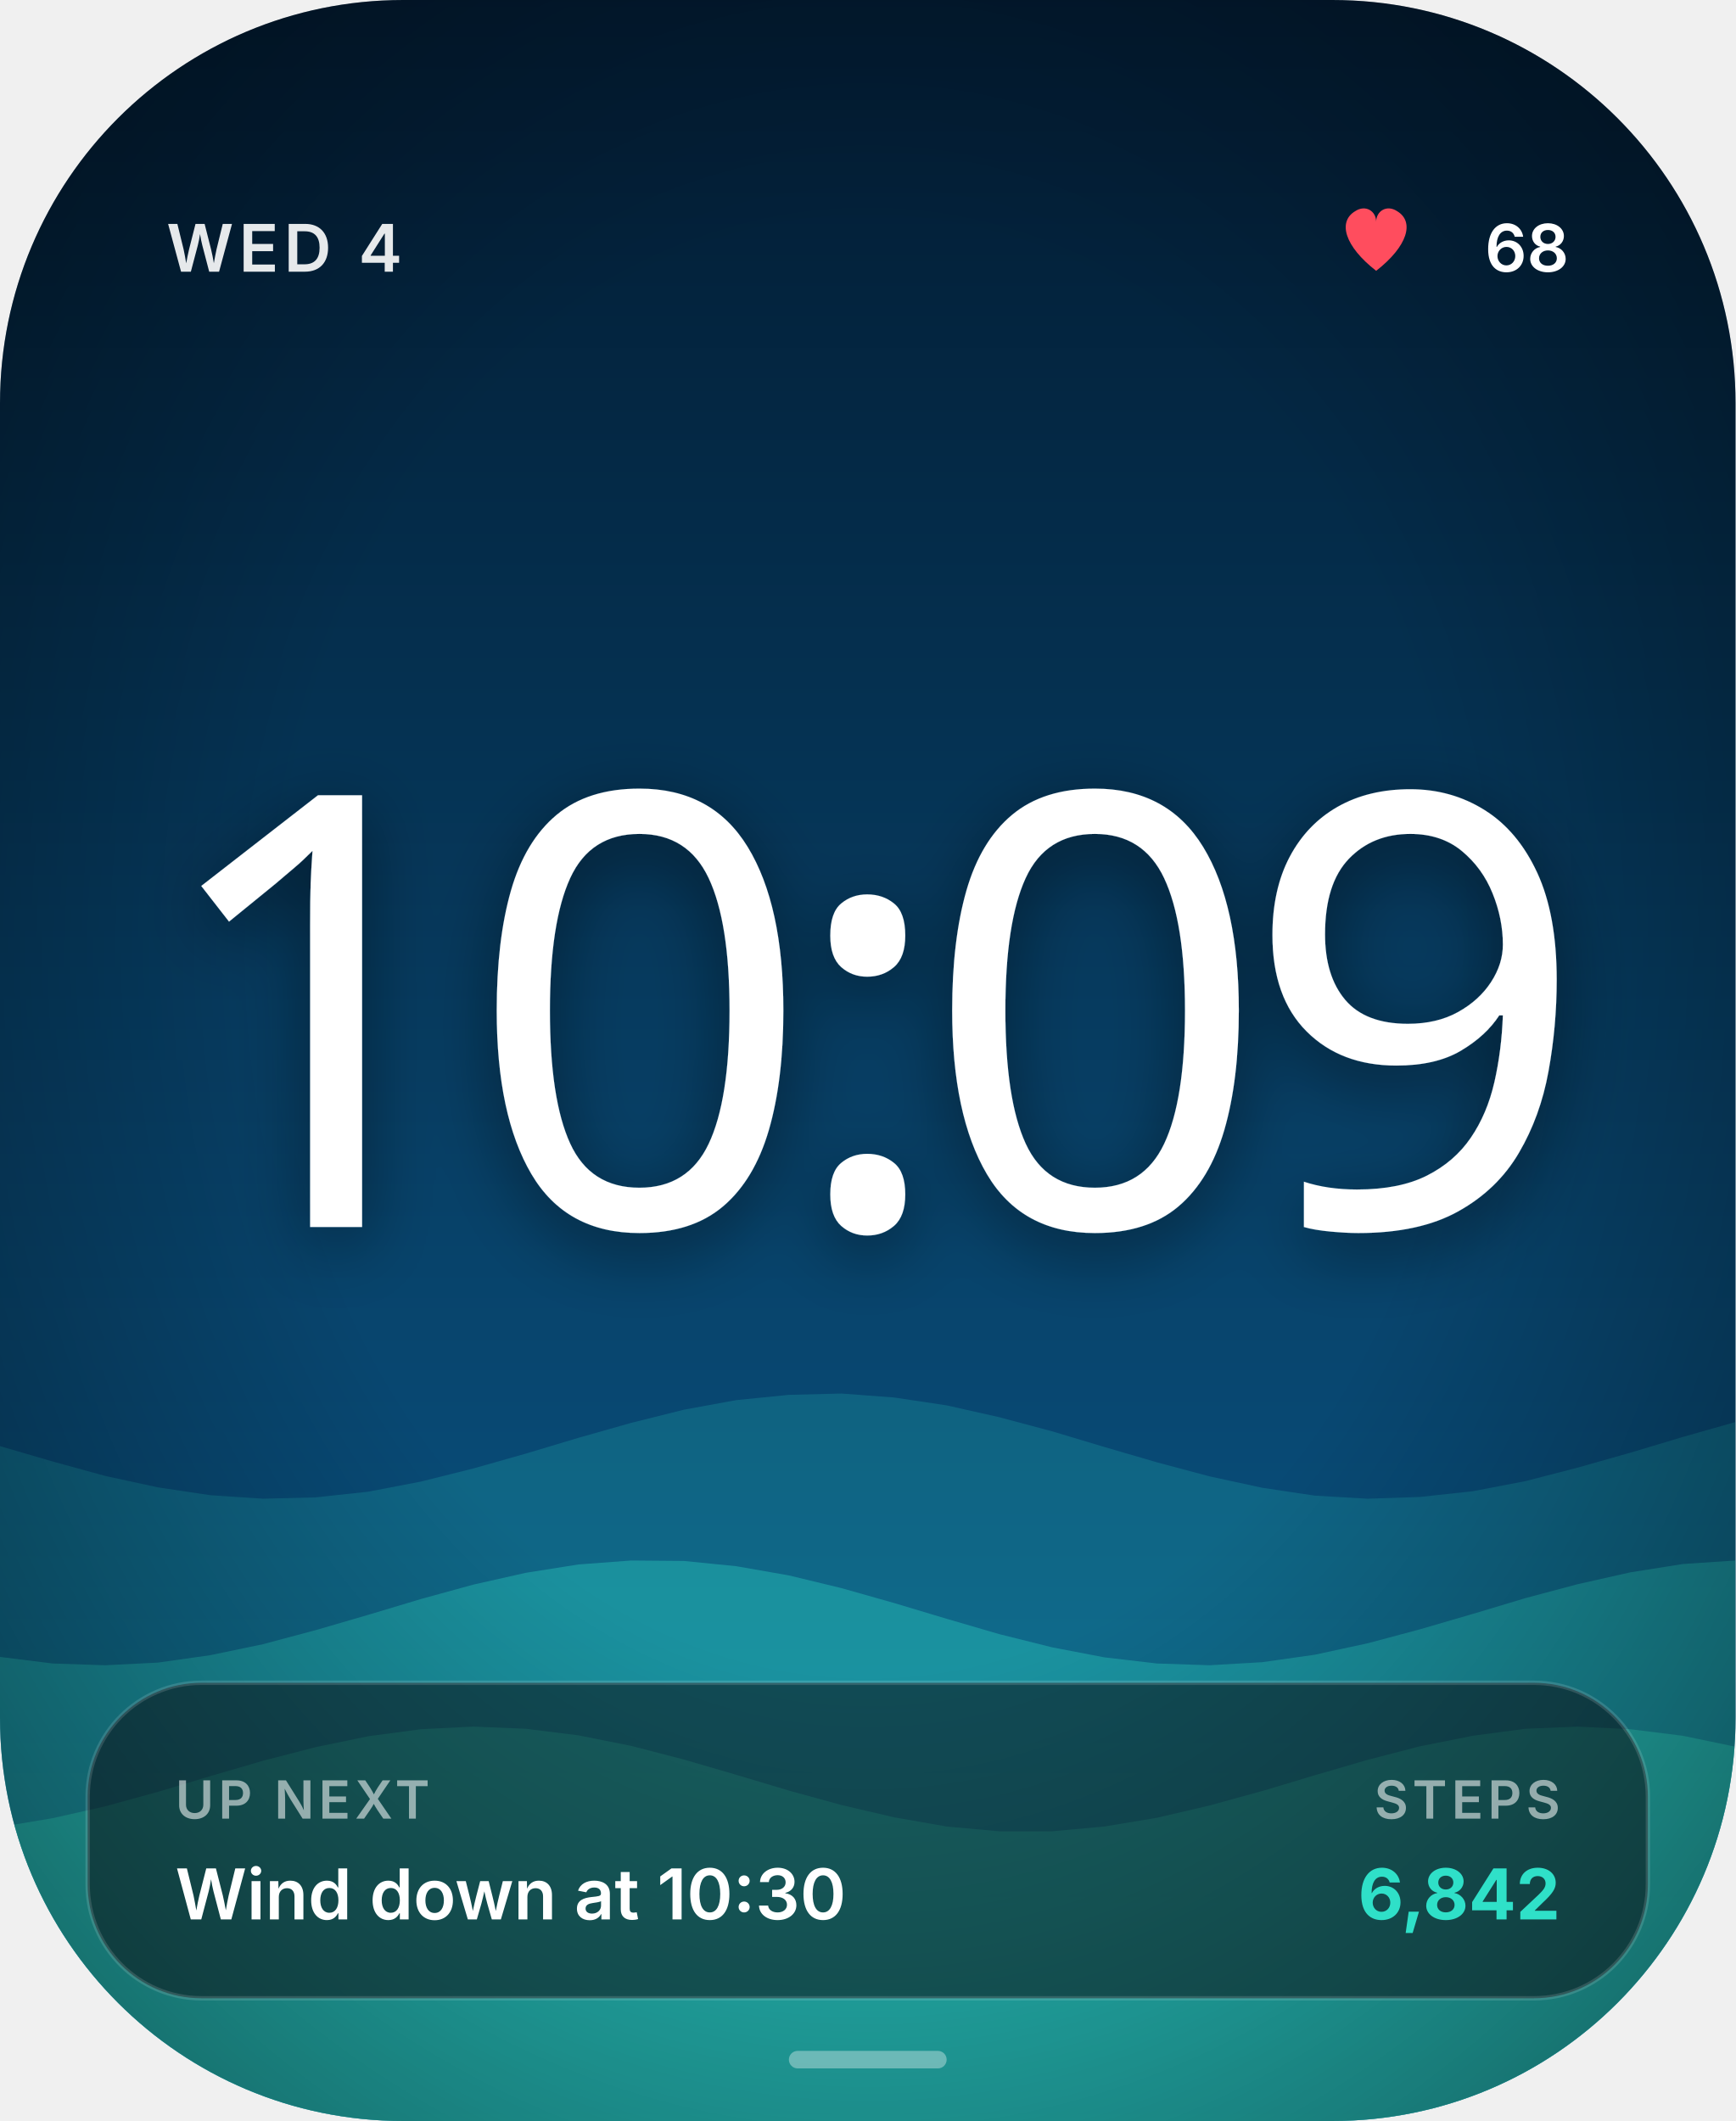
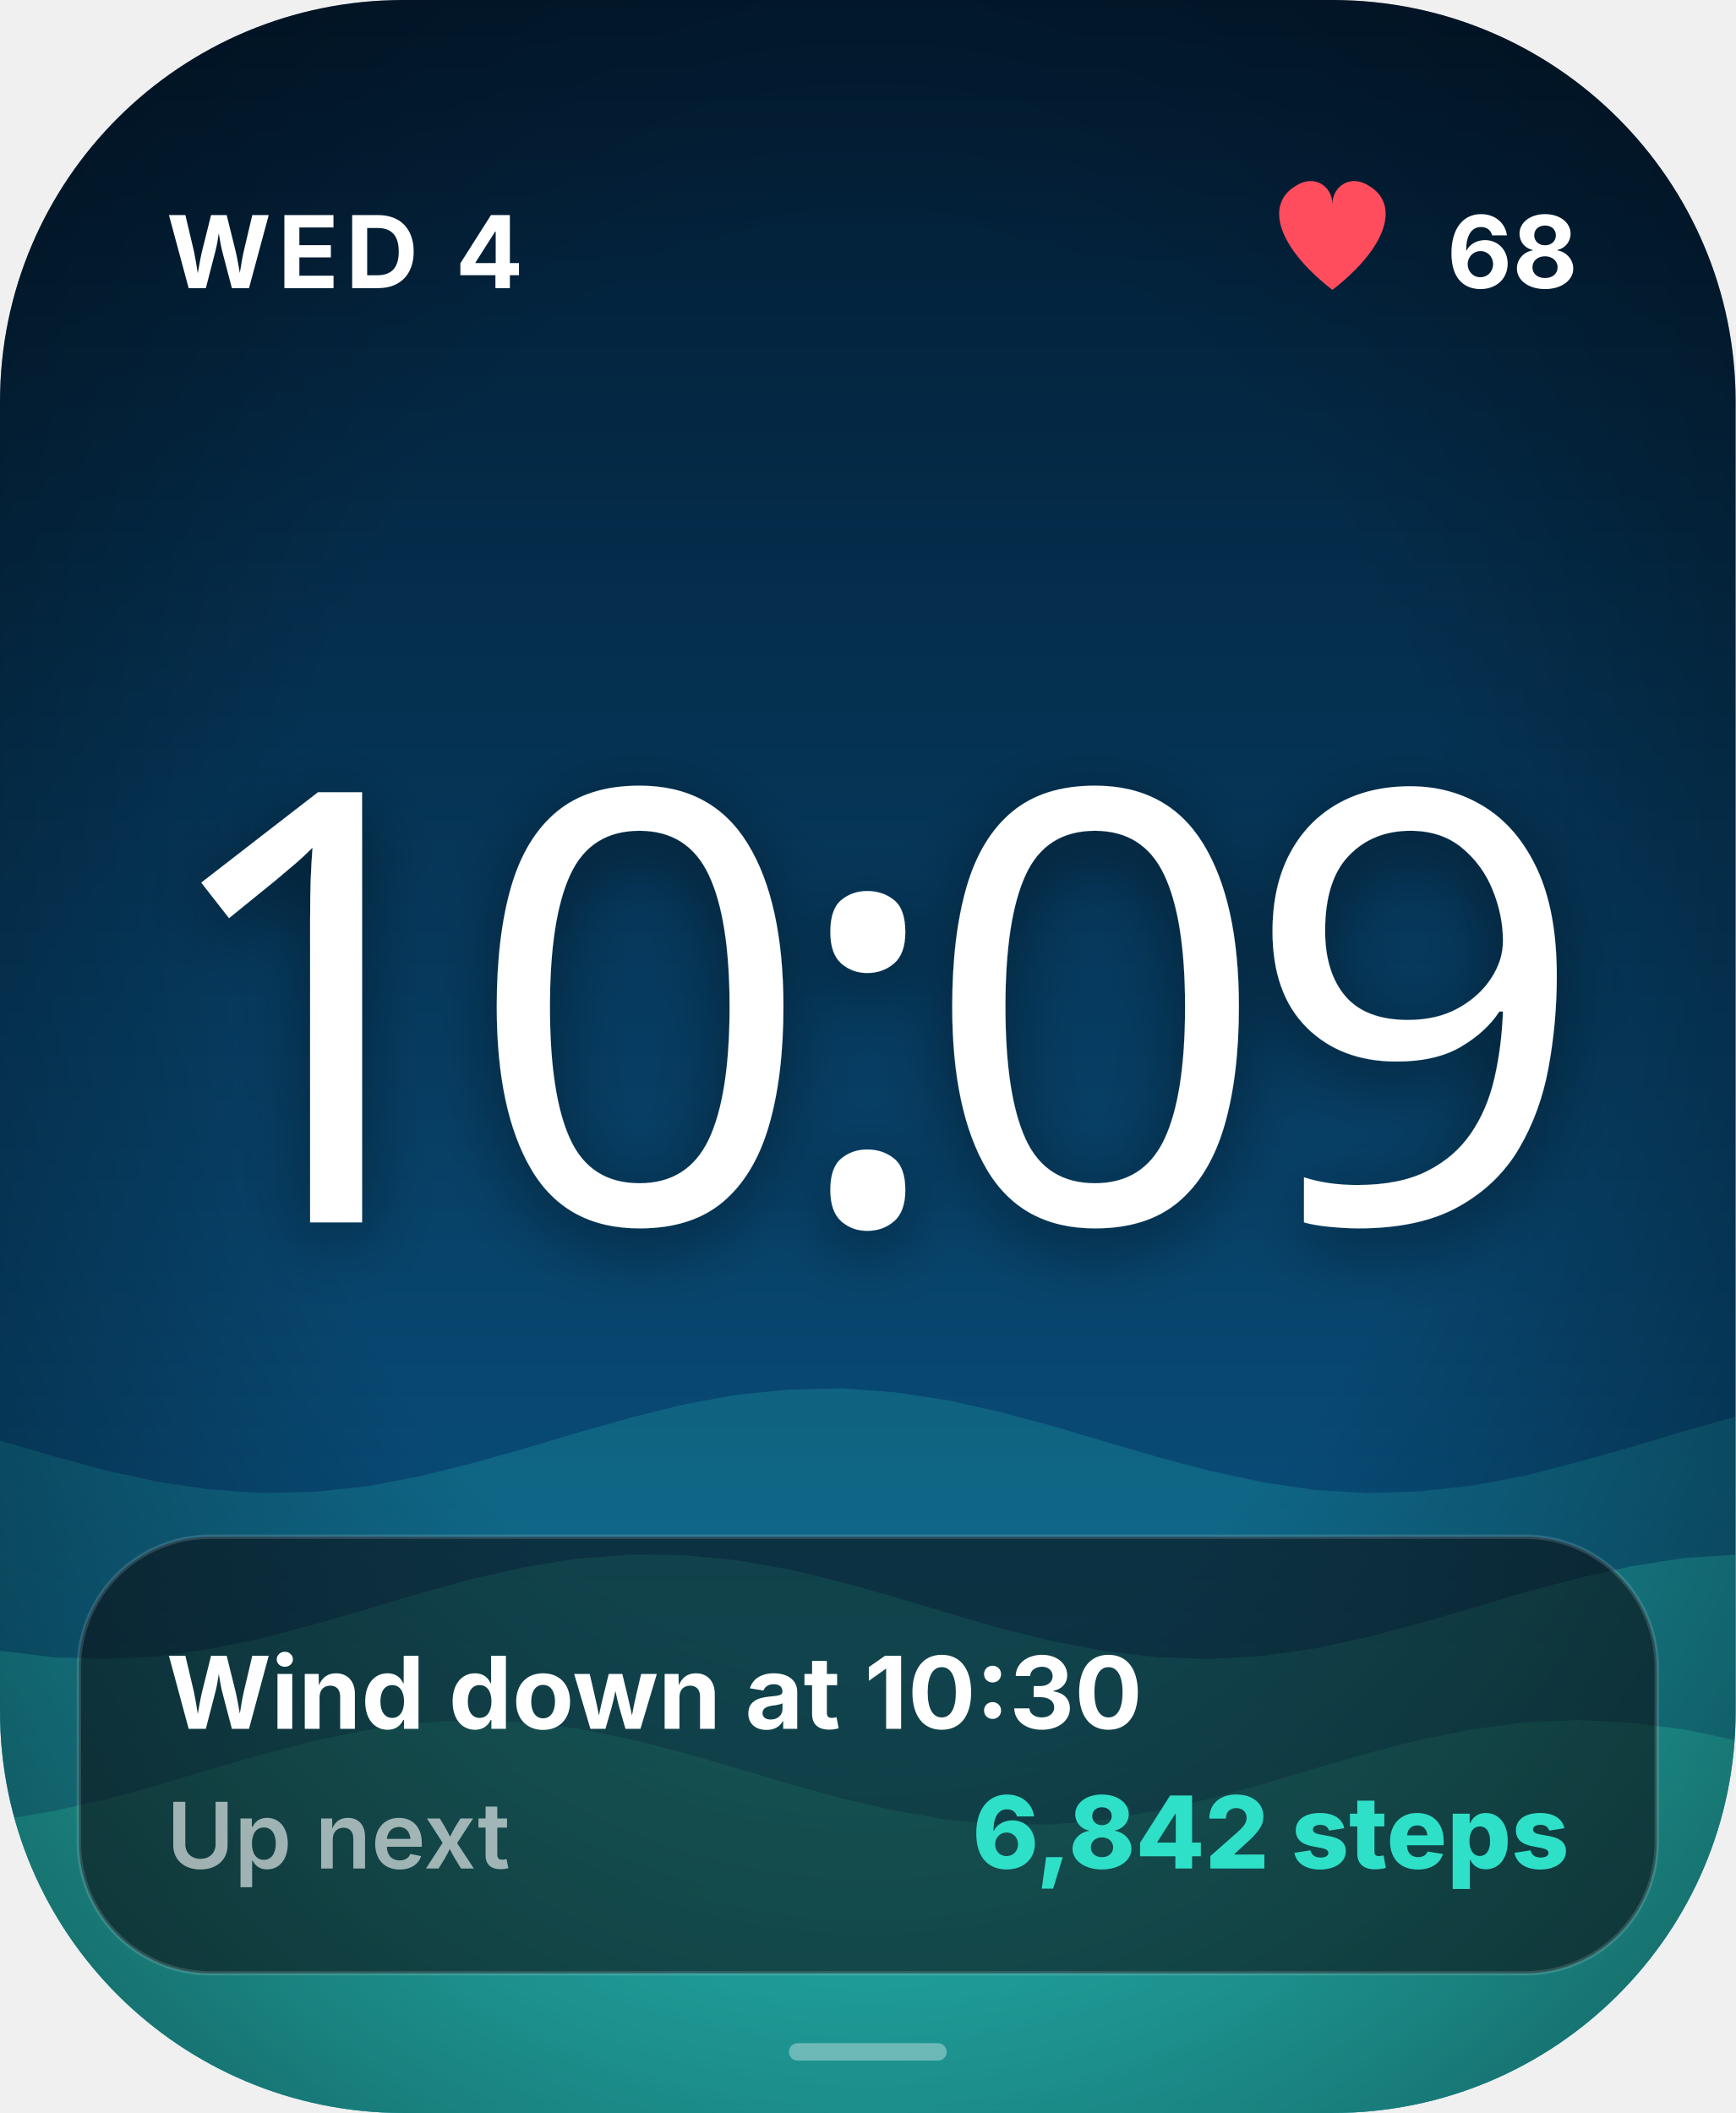
- <svg xmlns="http://www.w3.org/2000/svg" width="396" height="484" viewBox="0 0 396 484">
+ <svg xmlns="http://www.w3.org/2000/svg" width="368" height="448" preserveAspectRatio="none" viewBox="0 0 396 484">
  <defs>
    <clipPath id="hclip">
      <rect width="396" height="484" rx="92" />
    </clipPath>
    <filter id="hsoft" x="-50%" y="-50%" width="200%" height="200%">
      <feGaussianBlur stdDeviation="12" />
    </filter>
    <filter id="hshadow" x="-20%" y="-20%" width="140%" height="140%">
      <feDropShadow dx="0" dy="4" stdDeviation="8" flood-color="#000" flood-opacity=".45" />
    </filter>
    <radialGradient id="hvig" cx=".5" cy=".45" r=".75">
      <stop offset=".45" stop-color="#000" stop-opacity="0" />
      <stop offset="1" stop-color="#000" stop-opacity=".5" />
    </radialGradient>
  </defs>
  <g clip-path="url(#hclip)">
    <defs>
      <linearGradient id="hcg" x1="0" y1="0" x2="0" y2="1">
        <stop offset="0" stop-color="#021a30" />
        <stop offset="1" stop-color="#0b5f93" />
      </linearGradient>
    </defs>
    <rect width="396" height="484" fill="url(#hcg)" />
    <path d="M0 484 L 0 330.0 L 12 333.5 L 24 336.8 L 36 339.4 L 48 341.2 L 60 342.0 L 72 341.7 L 84 340.4 L 96 338.1 L 108 335.1 L 120 331.7 L 132 328.1 L 144 324.7 L 156 321.7 L 168 319.5 L 180 318.3 L 192 318.0 L 204 318.9 L 216 320.7 L 228 323.4 L 240 326.6 L 252 330.2 L 264 333.7 L 276 336.9 L 288 339.5 L 300 341.3 L 312 342.0 L 324 341.6 L 336 340.3 L 348 338.0 L 360 334.9 L 372 331.5 L 384 327.9 L 396 324.5 L 396 484 Z" fill="#2fe0c8" opacity="0.18" />
    <path d="M0 484 L 0 378.1 L 12 379.6 L 24 380.0 L 36 379.4 L 48 377.7 L 60 375.2 L 72 372.0 L 84 368.5 L 96 364.9 L 108 361.6 L 120 358.9 L 132 357.0 L 144 356.1 L 156 356.2 L 168 357.4 L 180 359.5 L 192 362.4 L 204 365.8 L 216 369.4 L 228 372.9 L 240 375.9 L 252 378.2 L 264 379.6 L 276 380.0 L 288 379.3 L 300 377.6 L 312 375.0 L 324 371.8 L 336 368.3 L 348 364.7 L 360 361.5 L 372 358.8 L 384 356.9 L 396 356.1 L 396 484 Z" fill="#2fe0c8" opacity="0.34" />
    <path d="M0 484 L 0 416.9 L 12 414.9 L 24 412.2 L 36 408.9 L 48 405.3 L 60 401.8 L 72 398.7 L 84 396.2 L 96 394.6 L 108 394.0 L 120 394.5 L 132 396.0 L 144 398.4 L 156 401.5 L 168 405.0 L 180 408.6 L 192 411.9 L 204 414.7 L 216 416.8 L 228 417.9 L 240 417.9 L 252 416.8 L 264 414.8 L 276 412.0 L 288 408.7 L 300 405.1 L 312 401.6 L 324 398.5 L 336 396.1 L 348 394.5 L 360 394.0 L 372 394.6 L 384 396.1 L 396 398.6 L 396 484 Z" fill="#2fe0c8" opacity="0.5" />
    <rect width="396" height="484" fill="url(#hvig)" />
-     <text x="38" y="62" font-family="Inter, 'Inter Tight', system-ui, sans-serif" font-size="15" font-weight="600" letter-spacing="1.2" fill="#ffffff" opacity=".9">WED 4</text>
-     <path transform="translate(314.0 57.0) scale(0.800)" fill="#ff4d5e" d="M0 6 C -9 -1 -11 -8 -6 -11 C -3 -13 0 -11 0 -8 C 0 -11 3 -13 6 -11 C 11 -8 9 -1 0 6Z" />
-     <text x="358" y="62" text-anchor="end" font-family="Inter, 'Inter Tight', system-ui, sans-serif" font-size="15" font-weight="600" fill="#ffffff">68</text>
-     <text x="198" y="280" text-anchor="middle" font-family="'Inter Tight', sans-serif" font-weight="300" font-size="138" letter-spacing="-6" fill="#ffffff" filter="url(#hshadow)">10:09</text>
-     <rect x="20" y="384" width="356" height="72" rx="26" fill="#0b0b10" fill-opacity=".52" stroke="#fff" stroke-opacity=".14" />
-     <text x="40" y="415" font-family="Inter, 'Inter Tight', system-ui, sans-serif" font-size="12" font-weight="600" letter-spacing="1" fill="#fff" opacity=".55">UP NEXT</text>
-     <text x="40" y="438" font-family="Inter, 'Inter Tight', system-ui, sans-serif" font-size="16" font-weight="600" fill="#fff">Wind down at 10:30</text>
-     <text x="356" y="438" text-anchor="end" font-family="Inter, 'Inter Tight', system-ui, sans-serif" font-size="16" font-weight="700" fill="#2fe0c8">6,842</text>
-     <text x="356" y="415" text-anchor="end" font-family="Inter, 'Inter Tight', system-ui, sans-serif" font-size="12" font-weight="600" letter-spacing="1" fill="#fff" opacity=".55">STEPS</text>
+     <text x="38" y="66" font-family="Inter" font-size="23" font-weight="700" letter-spacing="1.5" fill="#ffffff">WED 4</text>
+     <path transform="translate(304.0 58.0) scale(1.400)" fill="#ff4d5e" d="M0 6 C -9 -1 -11 -8 -6 -11 C -3 -13 0 -11 0 -8 C 0 -11 3 -13 6 -11 C 11 -8 9 -1 0 6Z" />
+     <text x="360" y="66" text-anchor="end" font-family="Inter" font-size="23" font-weight="700" fill="#ffffff">68</text>
+     <text x="198" y="280" text-anchor="middle" font-family="Inter Tight" font-weight="300" font-size="138" letter-spacing="-6" fill="#ffffff" filter="url(#hshadow)">10:09</text>
+     <rect x="18" y="352" width="360" height="100" rx="30" fill="#0b0b10" fill-opacity=".58" stroke="#fff" stroke-opacity=".14" />
+     <text x="38" y="396" font-family="Inter" font-size="23" font-weight="700" fill="#fff">Wind down at 10:30</text>
+     <text x="38" y="428" font-family="Inter" font-size="21" font-weight="600" fill="#fff" opacity=".6">Up next</text>
+     <text x="358" y="428" text-anchor="end" font-family="Inter" font-size="23" font-weight="800" fill="#2fe0c8">6,842 steps</text>
    <rect x="180" y="468" width="36" height="4" rx="2" fill="#fff" opacity=".35" />
  </g>
</svg>
